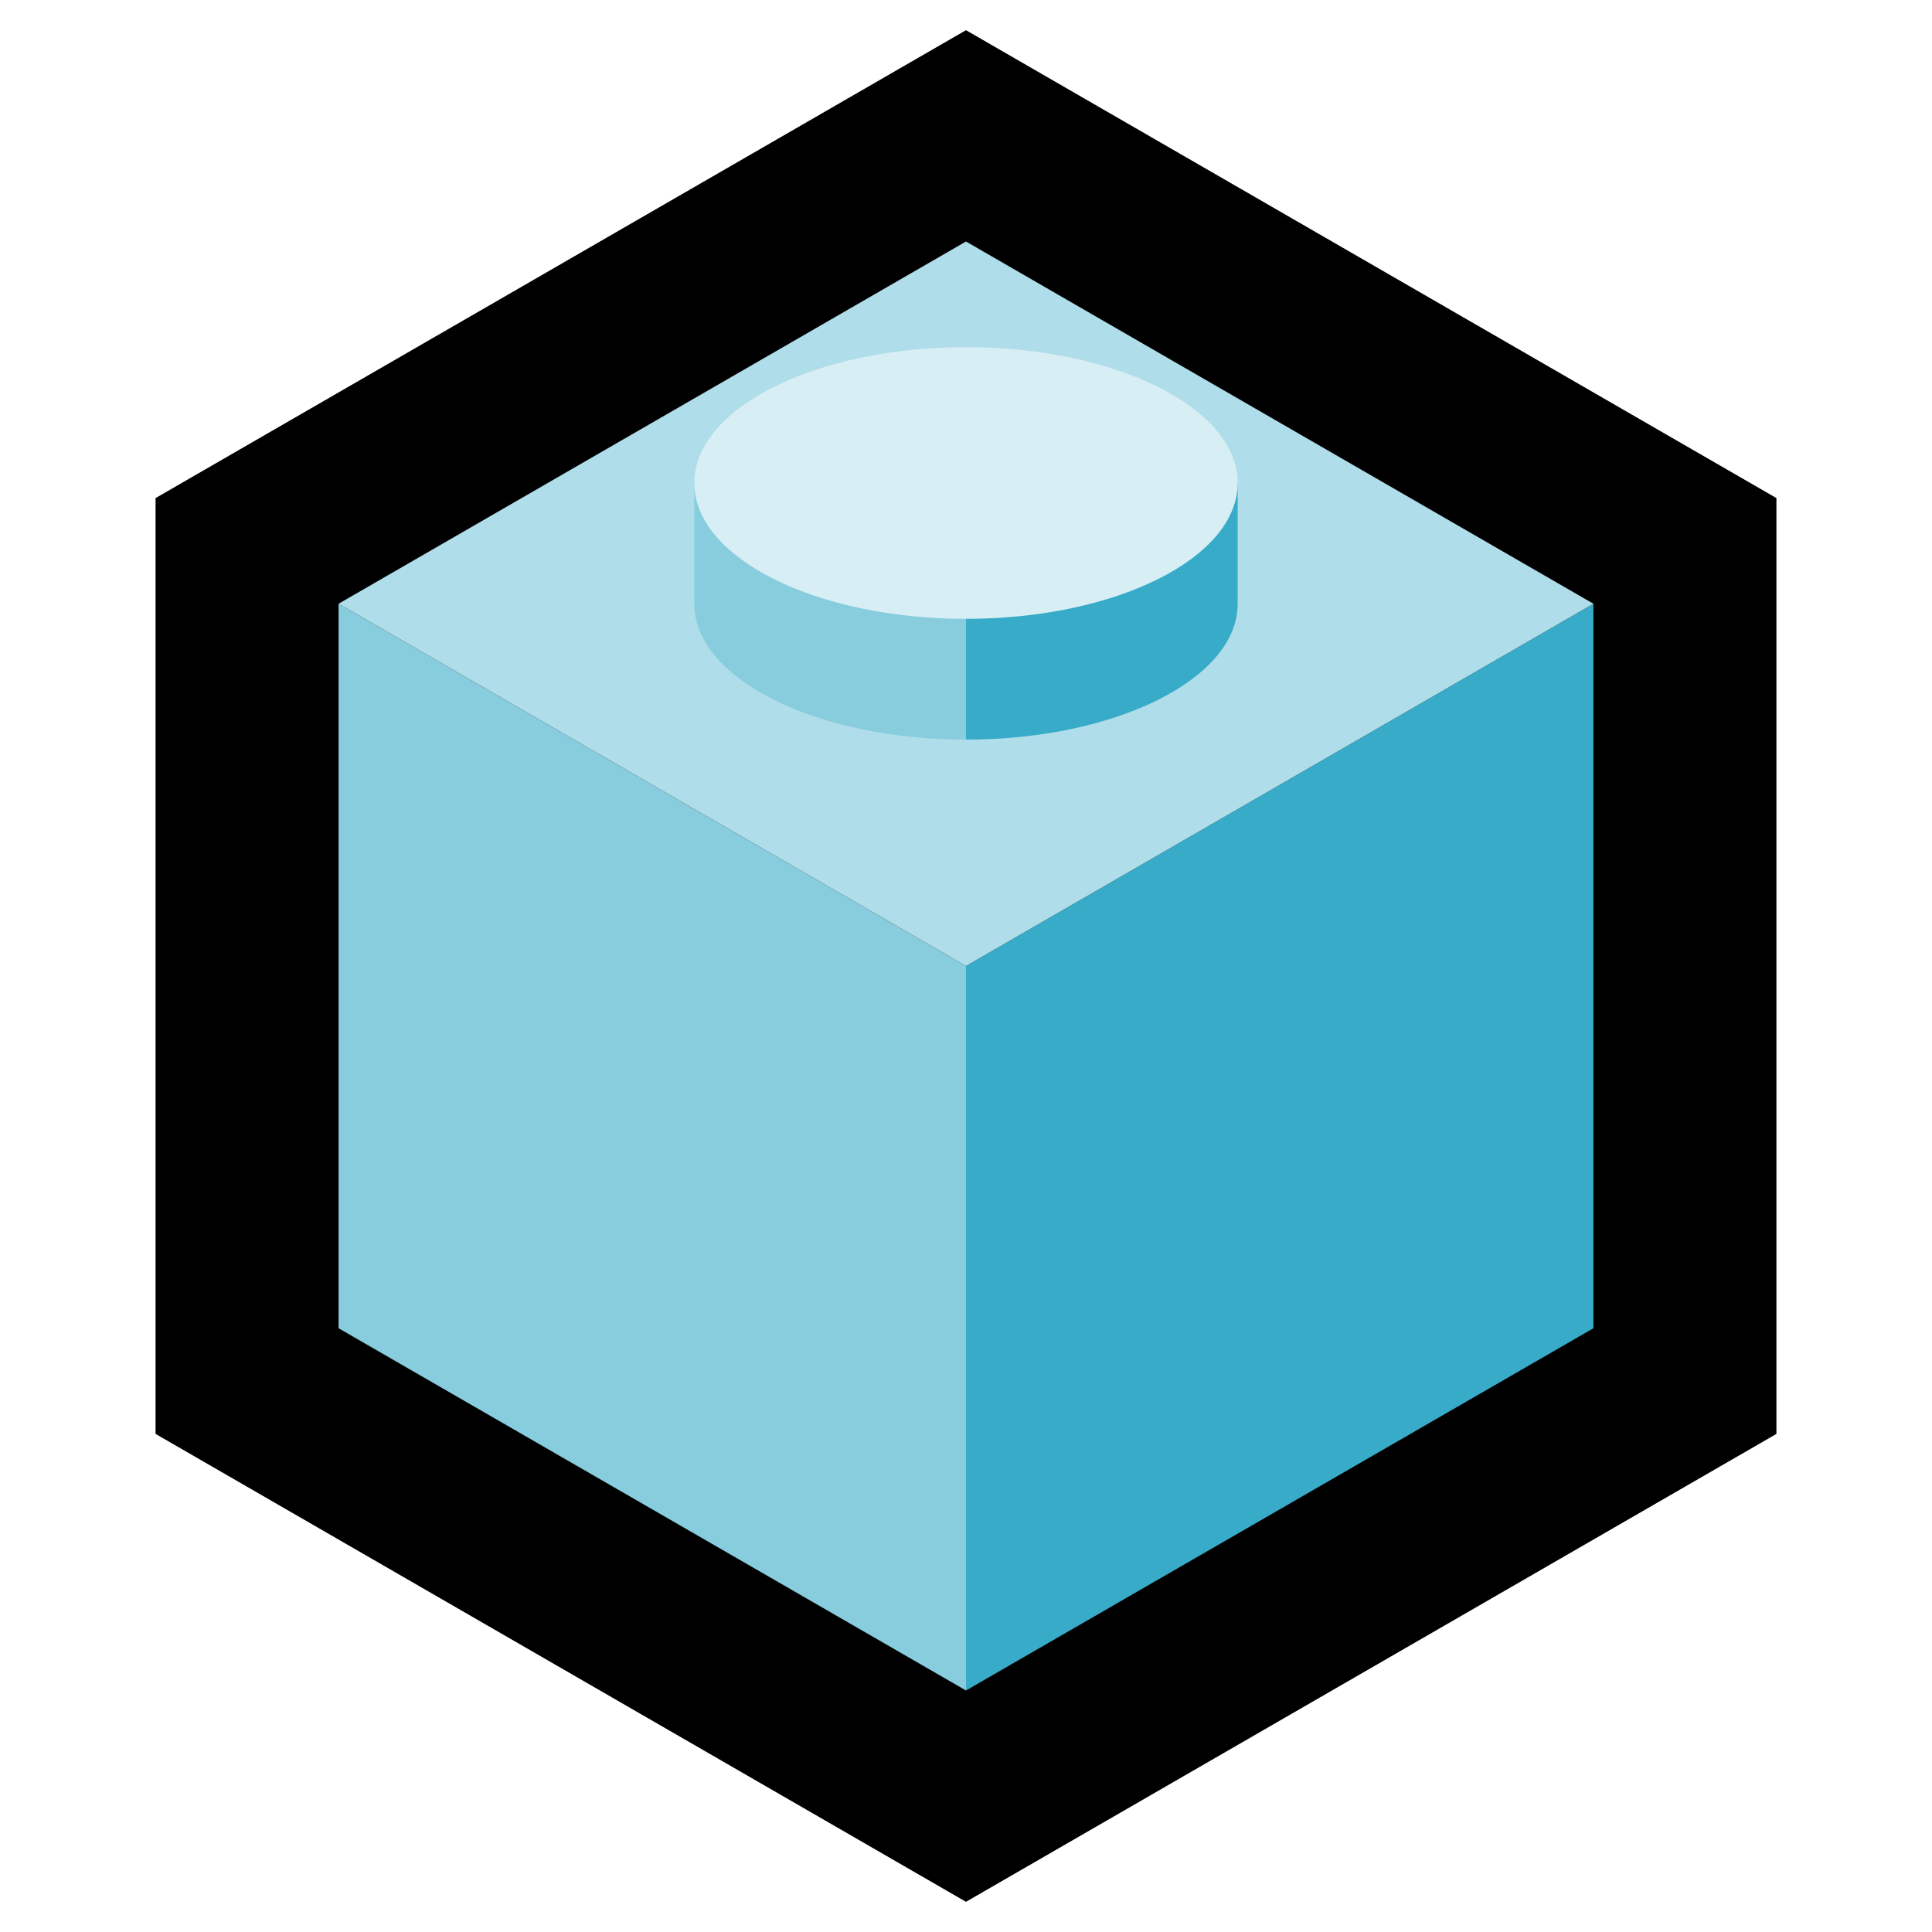
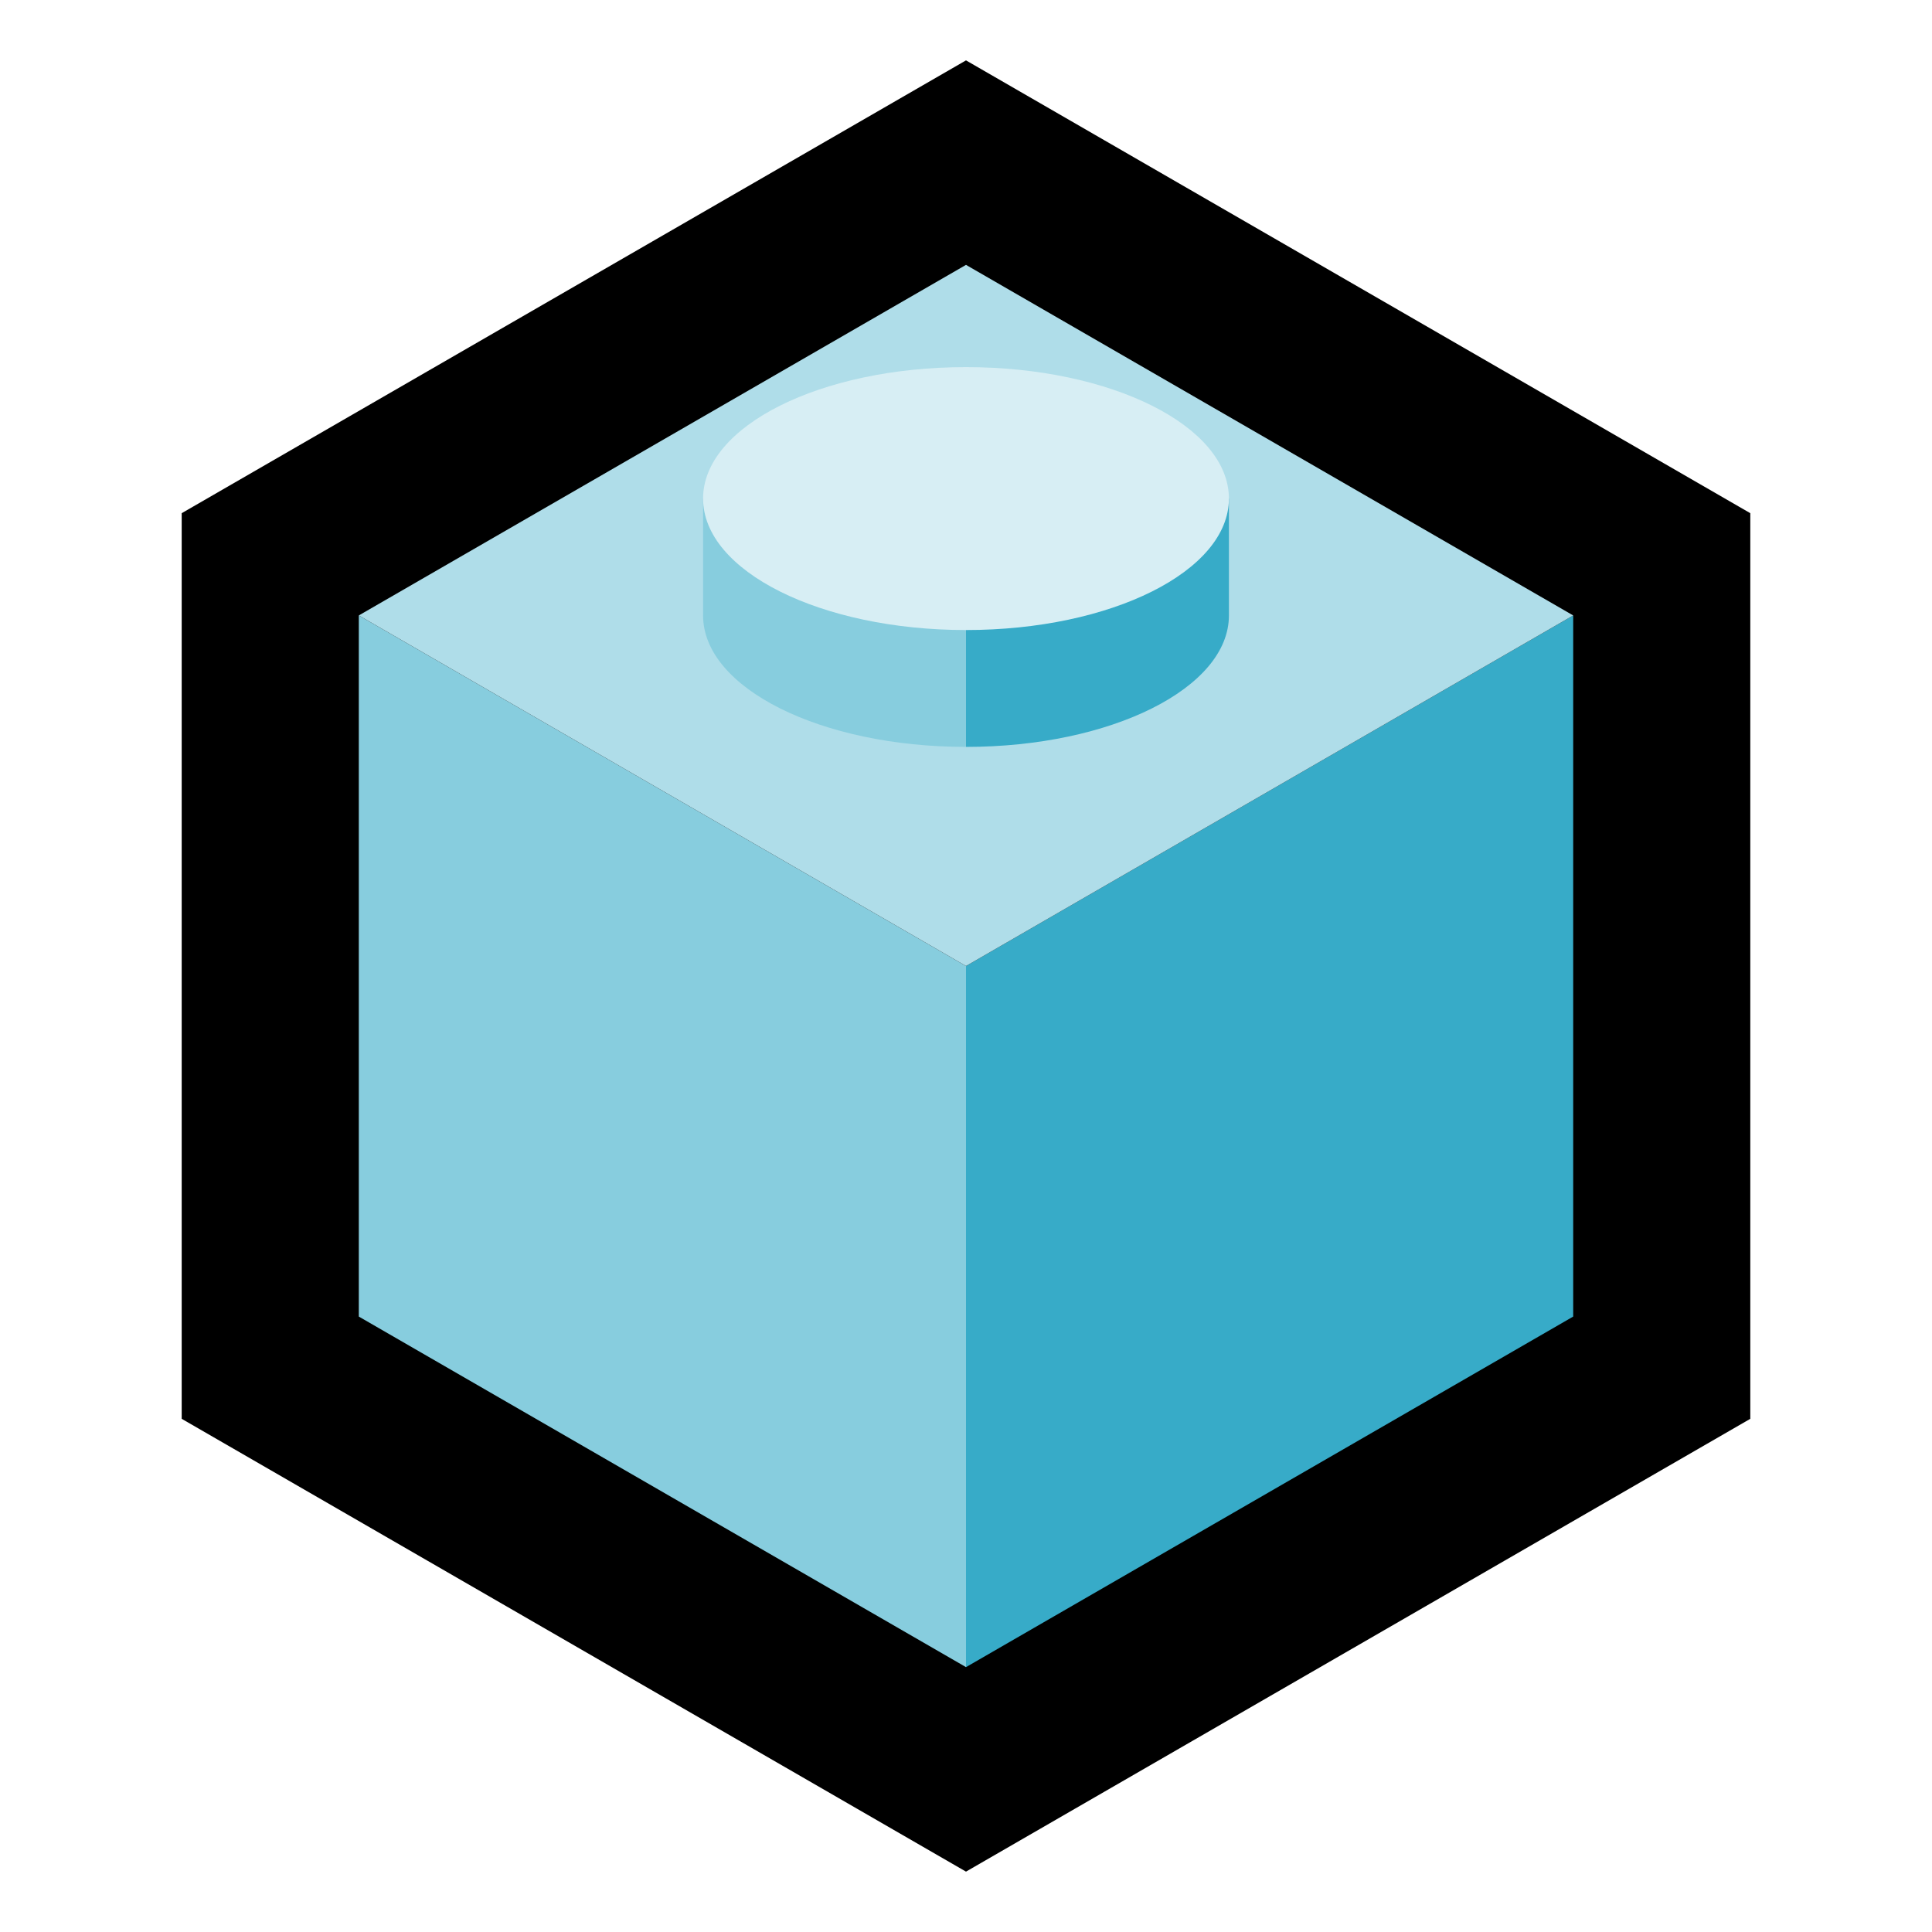
- <svg xmlns="http://www.w3.org/2000/svg" width="512" height="512" viewBox="0 0 135.467 135.467" version="1.1" id="svg8">
+ <svg xmlns="http://www.w3.org/2000/svg" width="1024" height="1024" viewBox="0 0 270.933 270.933" version="1.1" id="svg8">
  <defs id="defs2" />
  <g id="layer1" transform="translate(0,-161.5333)">
-     <path style="fill:#000000;fill-opacity:1;stroke-width:0.265" id="path3822" d="m 67.733,163.65 56.826,32.808 0,65.617 -56.826,32.808 -56.826,-32.808 2e-6,-65.617 z" />
-     <path style="fill:#37abc8;fill-opacity:1;stroke-width:0.774" d="M 422.277 160 L 256 256 L 256 448 L 422.277 352 L 422.277 160 z " id="path3834" transform="matrix(0.2645833,0,0,0.2645833,0,161.5333)" />
-     <path style="fill:#87cdde;fill-opacity:1;stroke-width:0.774" d="M 256 256 L 89.723 160 L 89.723 352 L 256 448 L 256 256 z " id="path3837" transform="matrix(0.2645833,0,0,0.2645833,0,161.5333)" />
-     <path style="fill:#afdde9;fill-opacity:1;stroke-width:0.774" d="M 256 64 L 89.723 160 L 256 256 L 422.277 160 L 256 64 z " id="path3824" transform="matrix(0.2645833,0,0,0.2645833,0,161.5333)" />
-     <path style="fill:#87cdde;fill-opacity:1;stroke-width:1" d="M 256 124 A 72 36 0 0 0 223.049 128 L 184 128 L 184 160 A 72 36 0 0 0 256 196 L 256 124 z " id="path3876" transform="matrix(0.2645833,0,0,0.2645833,0,161.5333)" />
-     <path style="fill:#37abc8;fill-opacity:1;stroke-width:1" d="M 256 124 L 256 196 A 72 36 0 0 0 328 160 L 328 128 L 288.836 128 A 72 36 0 0 0 256 124 z " id="ellipse3866" transform="matrix(0.2645833,0,0,0.2645833,0,161.5333)" />
-     <ellipse style="fill:#d7eef4;fill-opacity:1;stroke-width:0.265" id="ellipse3868" cx="67.733" cy="195.4" rx="19.05" ry="9.525" />
+     <g id="g837" transform="matrix(1.935484,0,0,1.935484,4.369903,-146.7419)">
+       <path style="fill:#000000;fill-opacity:1;stroke-width:0.265" id="path3822" d="m 67.733,163.65 56.826,32.808 0,65.617 -56.826,32.808 -56.826,-32.808 2e-6,-65.617 z" />
+       <path style="fill:#37abc8;fill-opacity:1;stroke-width:0.774" d="M 422.277,160 256,256 v 192 l 166.277,-96 z" id="path3834" transform="matrix(0.2645833,0,0,0.2645833,0,161.5333)" />
+       <path style="fill:#87cdde;fill-opacity:1;stroke-width:0.774" d="M 256,256 89.723,160 V 352 L 256,448 Z" id="path3837" transform="matrix(0.2645833,0,0,0.2645833,0,161.5333)" />
+       <path style="fill:#afdde9;fill-opacity:1;stroke-width:0.774" d="M 256,64 89.723,160 256,256 422.277,160 Z" id="path3824" transform="matrix(0.2645833,0,0,0.2645833,0,161.5333)" />
+       <path style="fill:#87cdde;fill-opacity:1;stroke-width:1" d="m 256,124 a 72,36 0 0 0 -32.951,4 H 184 v 32 a 72,36 0 0 0 72,36 z" id="path3876" transform="matrix(0.2645833,0,0,0.2645833,0,161.5333)" />
+       <path style="fill:#37abc8;fill-opacity:1;stroke-width:1" d="m 256,124 v 72 a 72,36 0 0 0 72,-36 V 128 H 288.836 A 72,36 0 0 0 256,124 Z" id="ellipse3866" transform="matrix(0.2645833,0,0,0.2645833,0,161.5333)" />
+       <ellipse style="fill:#d7eef4;fill-opacity:1;stroke-width:0.265" id="ellipse3868" cx="67.733" cy="195.4" rx="19.05" ry="9.525" />
+     </g>
  </g>
</svg>
